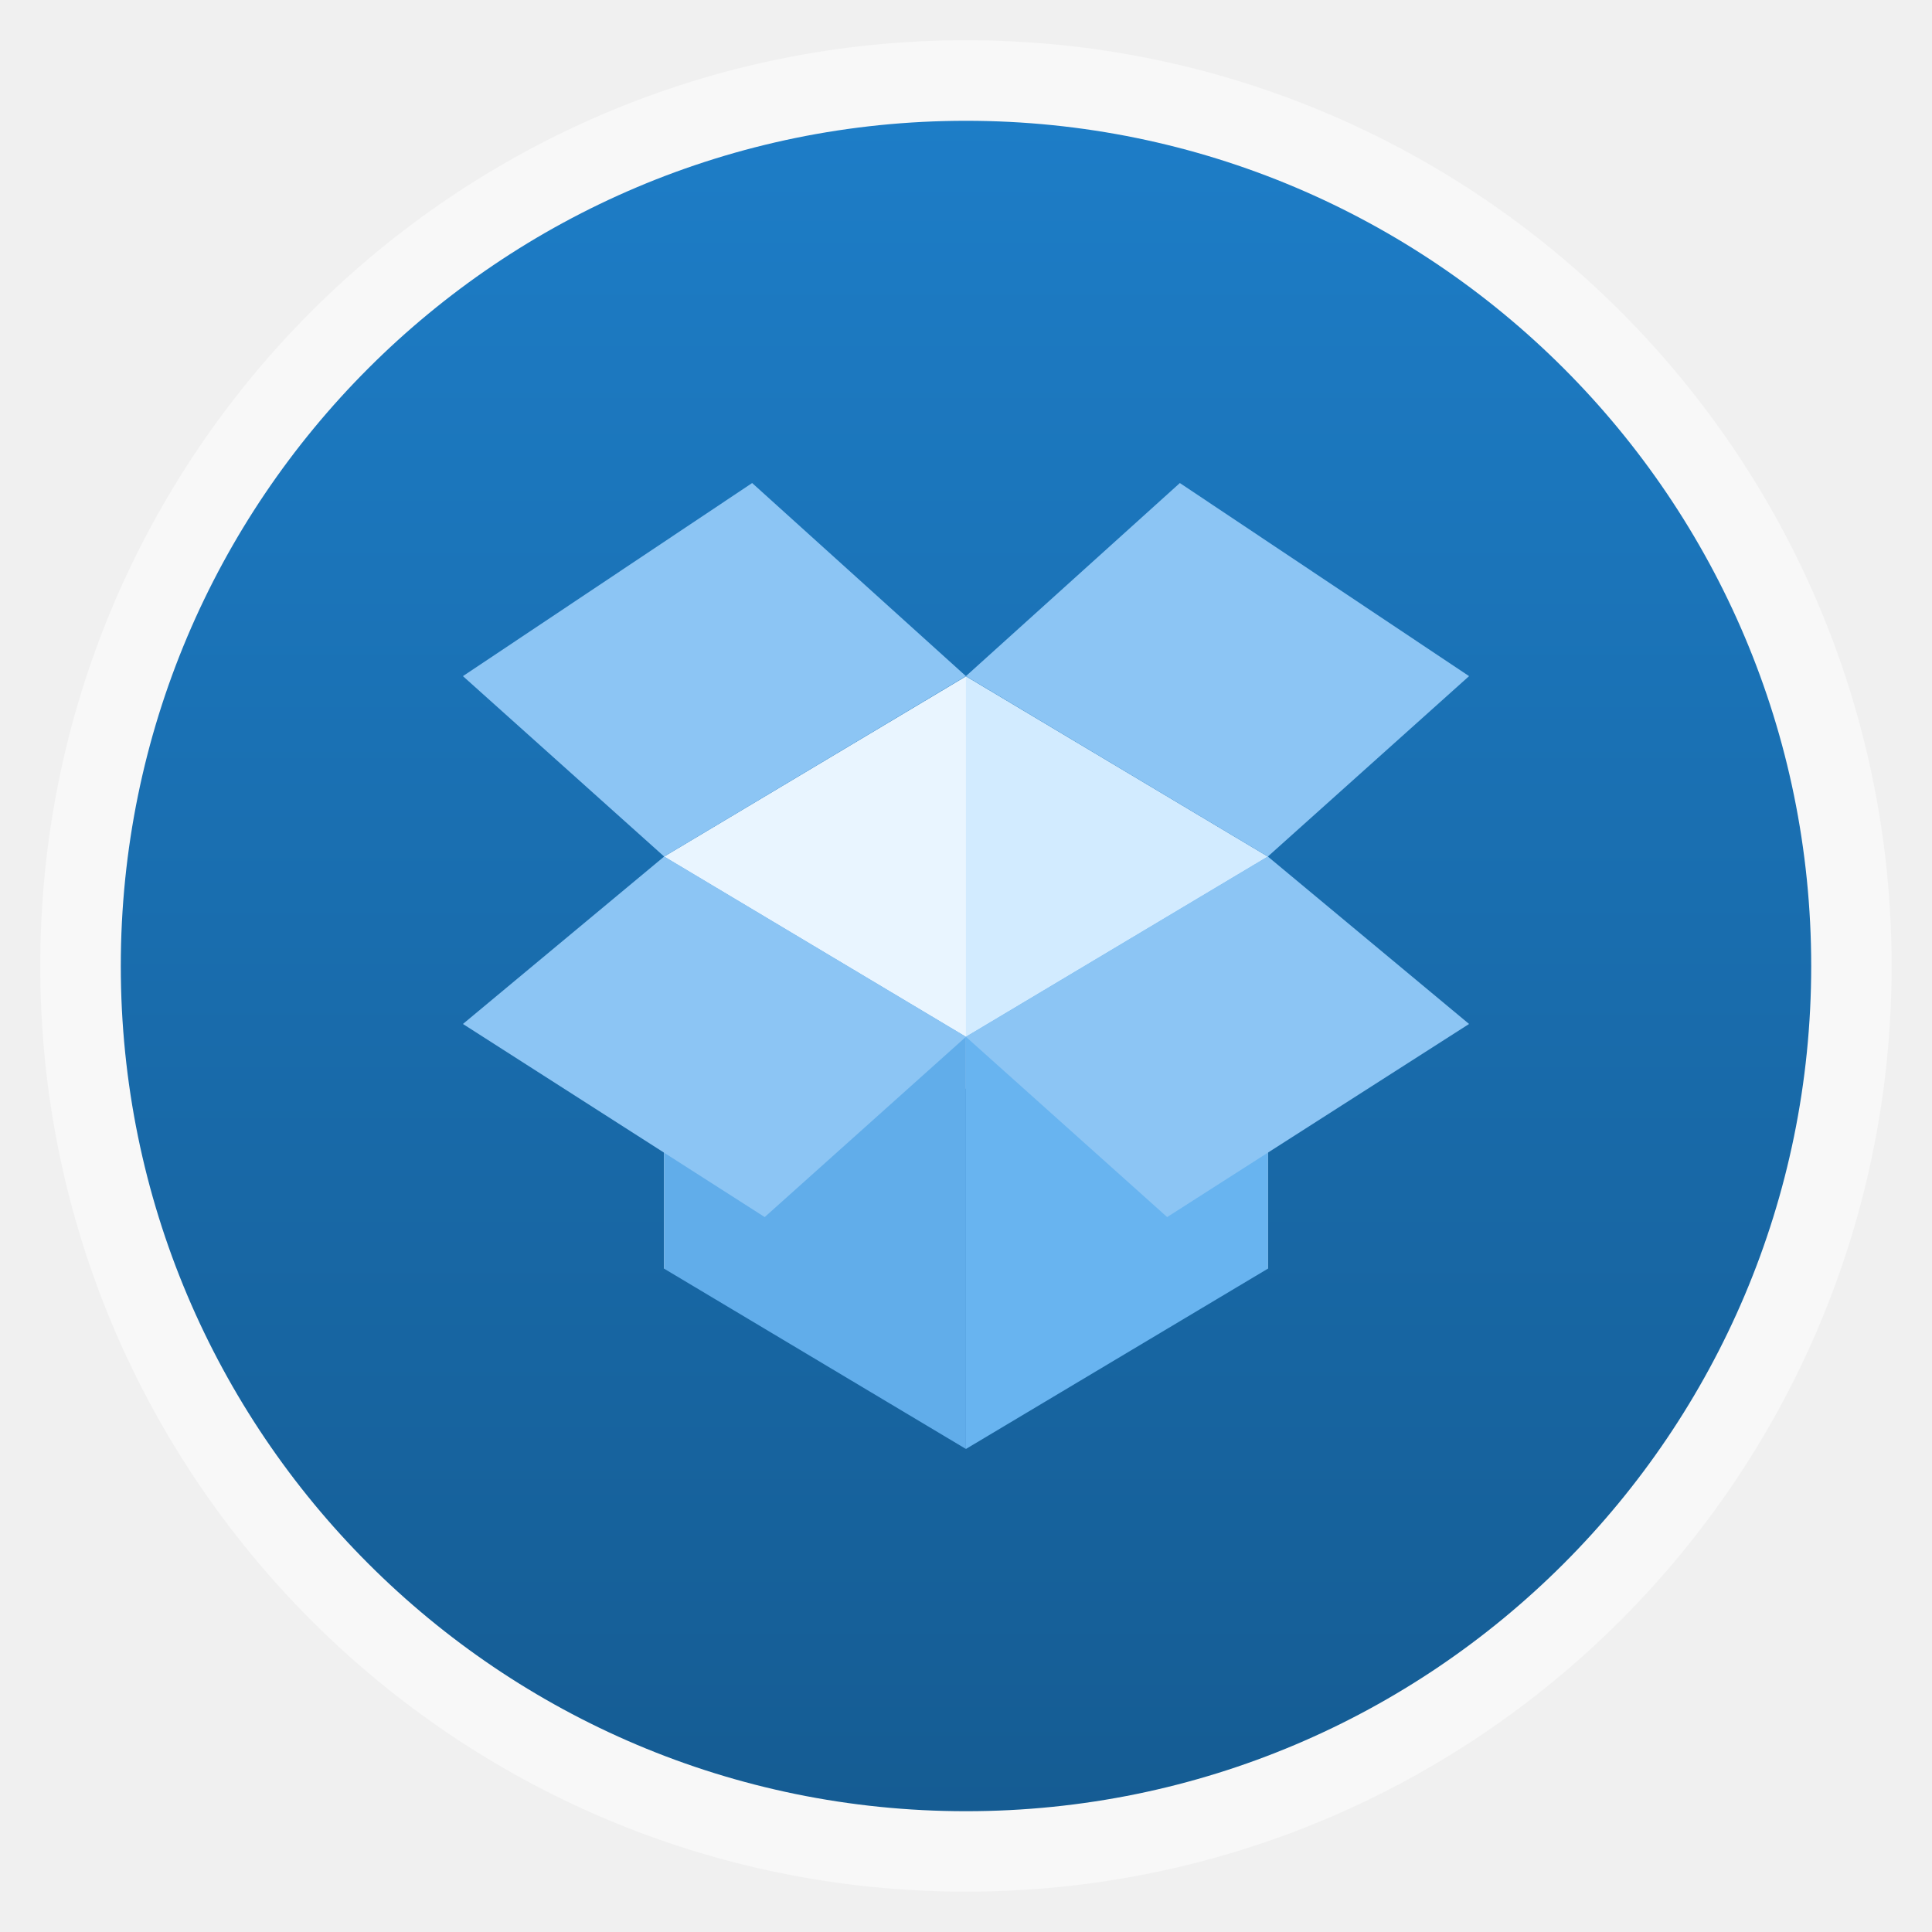
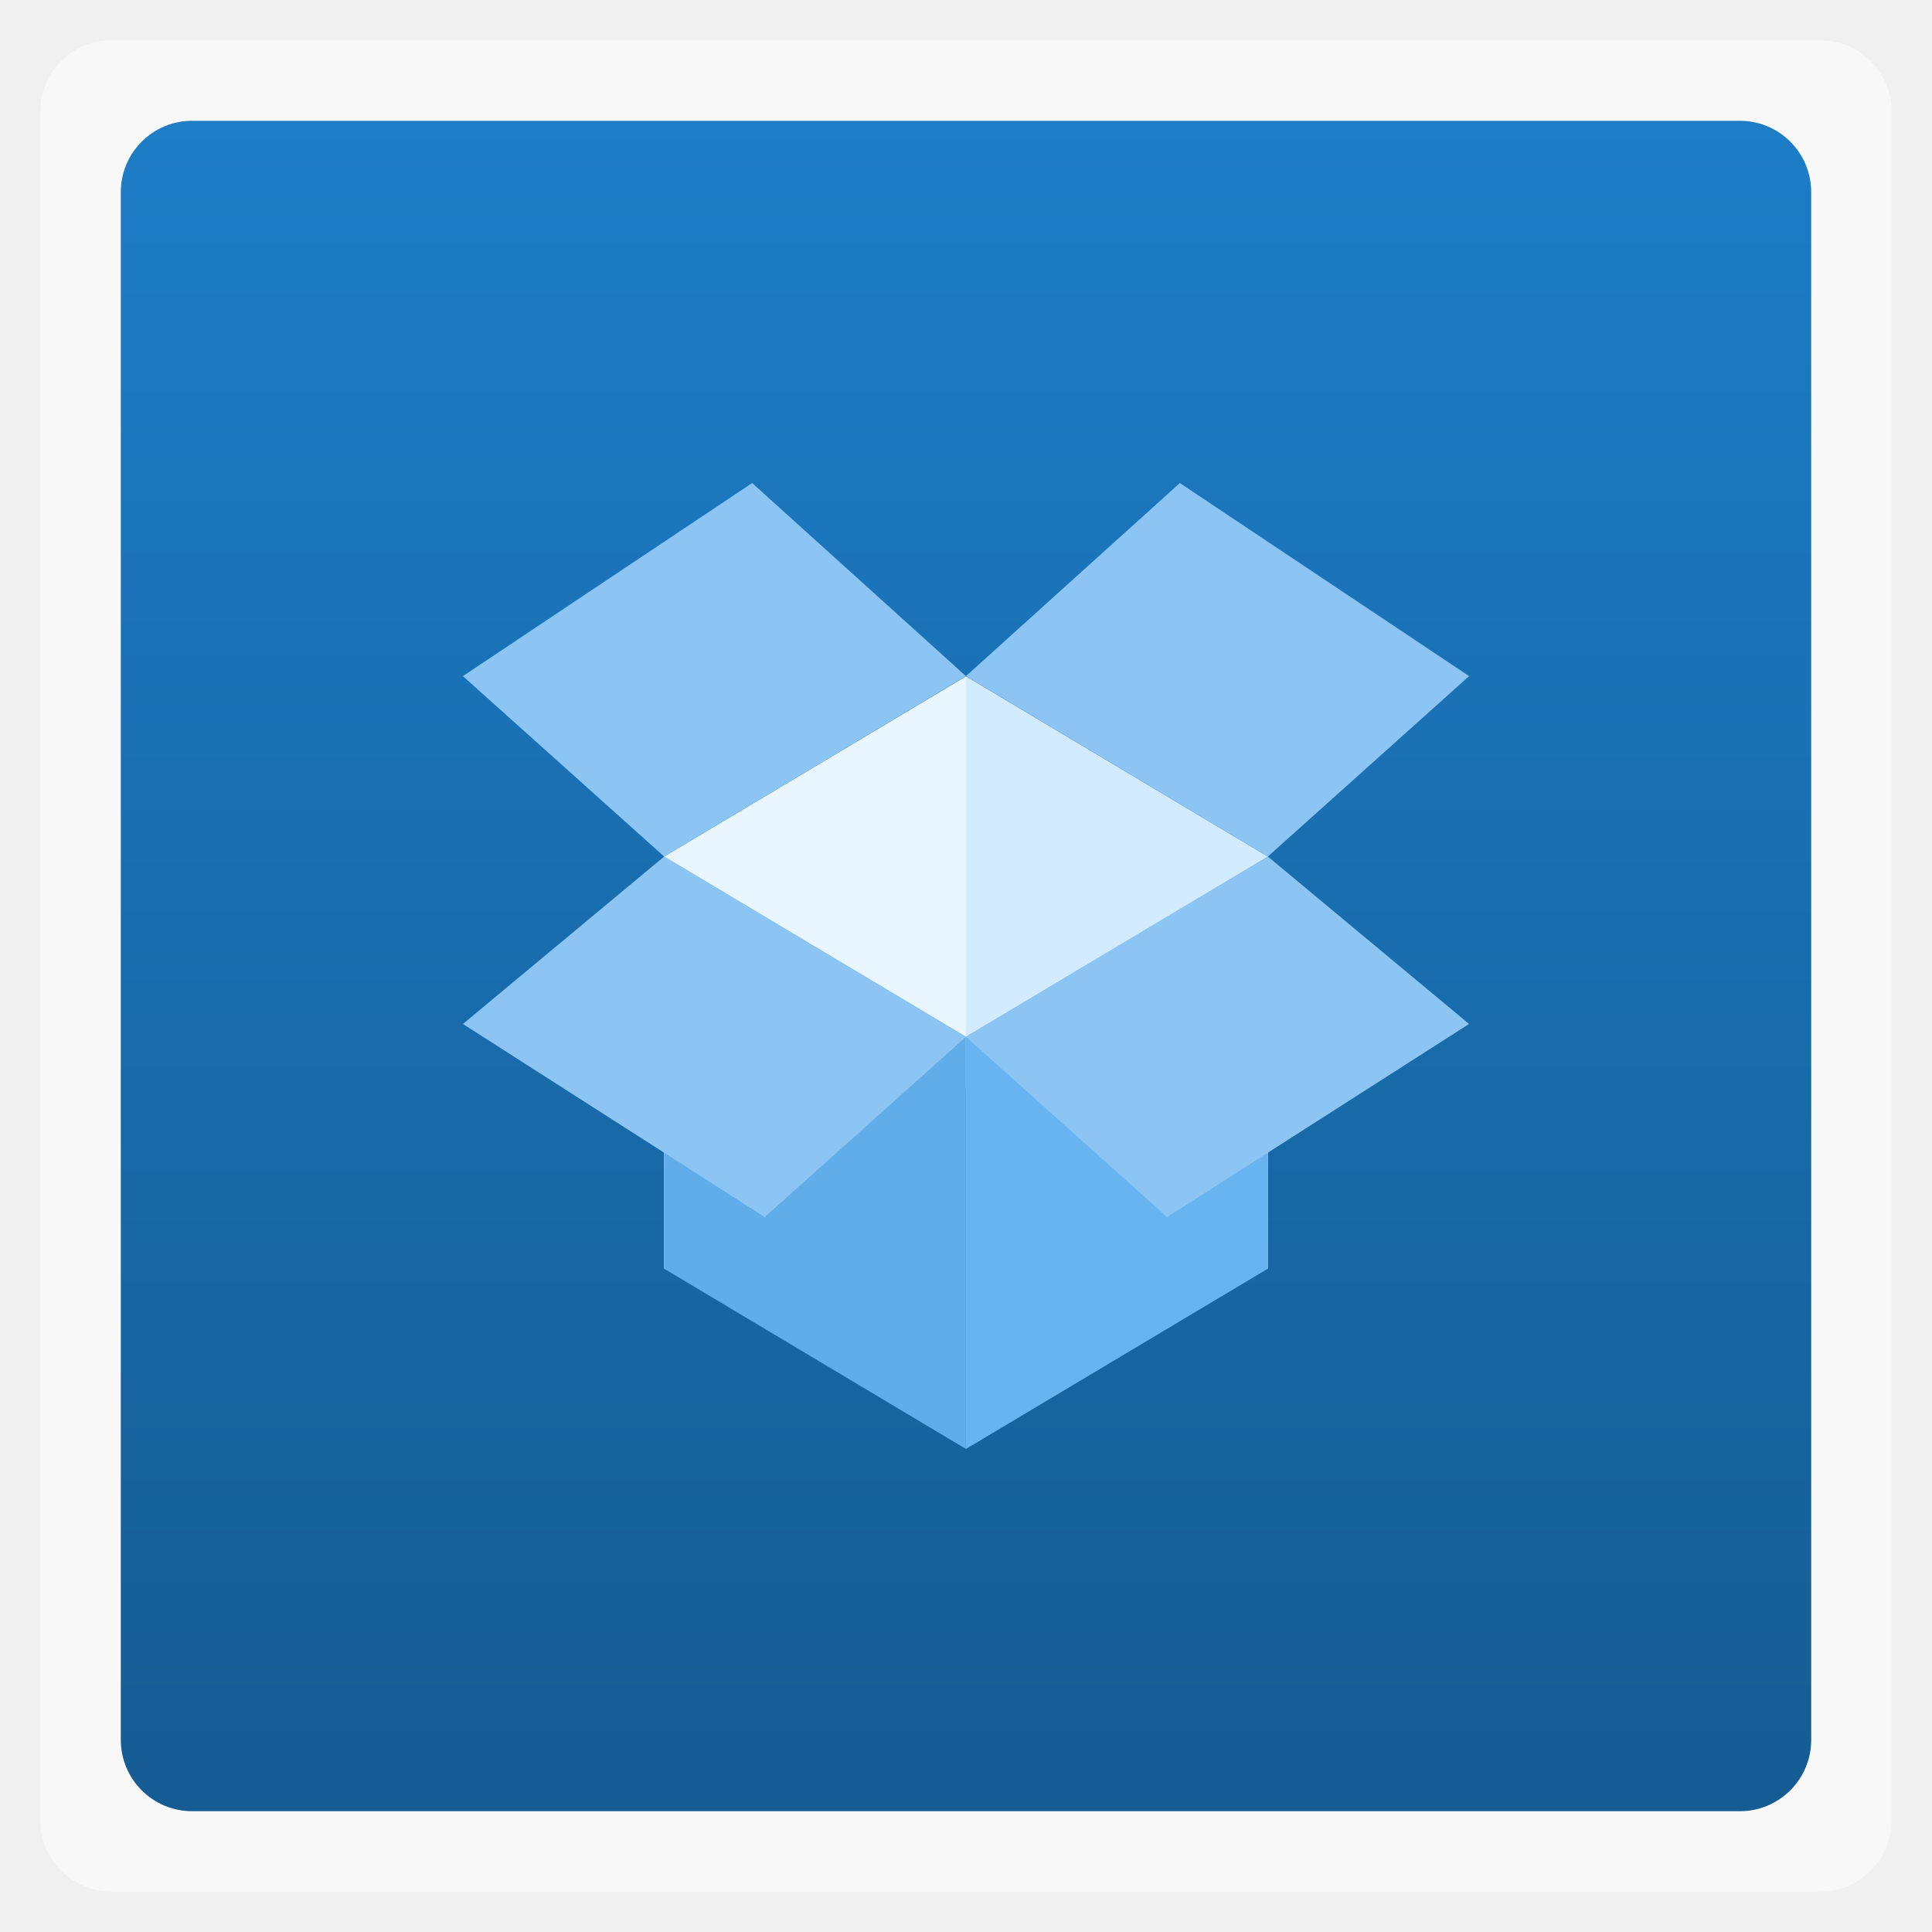
<svg xmlns="http://www.w3.org/2000/svg" xmlns:xlink="http://www.w3.org/1999/xlink" width="48" viewBox="0 0 13.547 13.547" height="48">
  <defs>
    <linearGradient id="linearGradient4460">
      <stop offset="0" style="stop-color:#155c93" />
      <stop offset="1" style="stop-color:#1d7dc7" />
    </linearGradient>
    <linearGradient gradientTransform="matrix(1.10525 0 0 1.10525 -134.2787 -295.7618)" xlink:href="#linearGradient4460" id="linearGradient3894" y1="279.096" y2="268.33" gradientUnits="userSpaceOnUse" x2="0" />
  </defs>
  <g style="fill-rule:evenodd">
-     <rect width="12.982" x=".282" y=".282" rx="6.491" height="12.982" style="opacity:.5;fill:#fff" />
-     <rect width="11.853" x=".847" y=".847" rx="5.926" height="11.853" style="fill:url(#linearGradient3894)" />
+     <rect width="12.982" x=".282" y=".282" rx="0.5" height="12.982" style="opacity:.5;fill:#fff" />
+     <rect width="11.853" x=".847" y=".847" rx="0.5" height="11.853" style="fill:url(#linearGradient3894)" />
  </g>
  <path style="fill:#e9f5ff" d="m 4.657,8.896 0,-2.89 2.117,-1.264 0,2.89 -2.117,1.264 z" />
  <path style="fill:#d2ebff" d="m 8.89,8.896 0,-2.89 -2.117,-1.264 0,2.89 2.117,1.264 z" />
  <path style="fill:#61adea" d="m 4.657,6.006 0,2.89 L 6.773,10.16 l 0,-2.89 L 4.657,6.006 z" />
  <path style="fill:#68b4f0" d="m 8.89,6.006 0,2.89 L 6.773,10.16 l 0,-2.89 2.117,-1.264 z" />
  <g style="fill:#8cc5f4">
    <path d="M 4.657,6.006 3.246,7.18 5.362,8.534 6.773,7.27 z" />
    <path d="M 8.89,6.006 10.301,7.18 8.184,8.534 6.773,7.27 z" />
    <path d="M 3.246,4.741 4.657,6.006 6.773,4.741 5.274,3.387 z" />
    <path d="M 10.301,4.741 8.89,6.006 6.773,4.741 8.273,3.387 z" />
  </g>
</svg>
